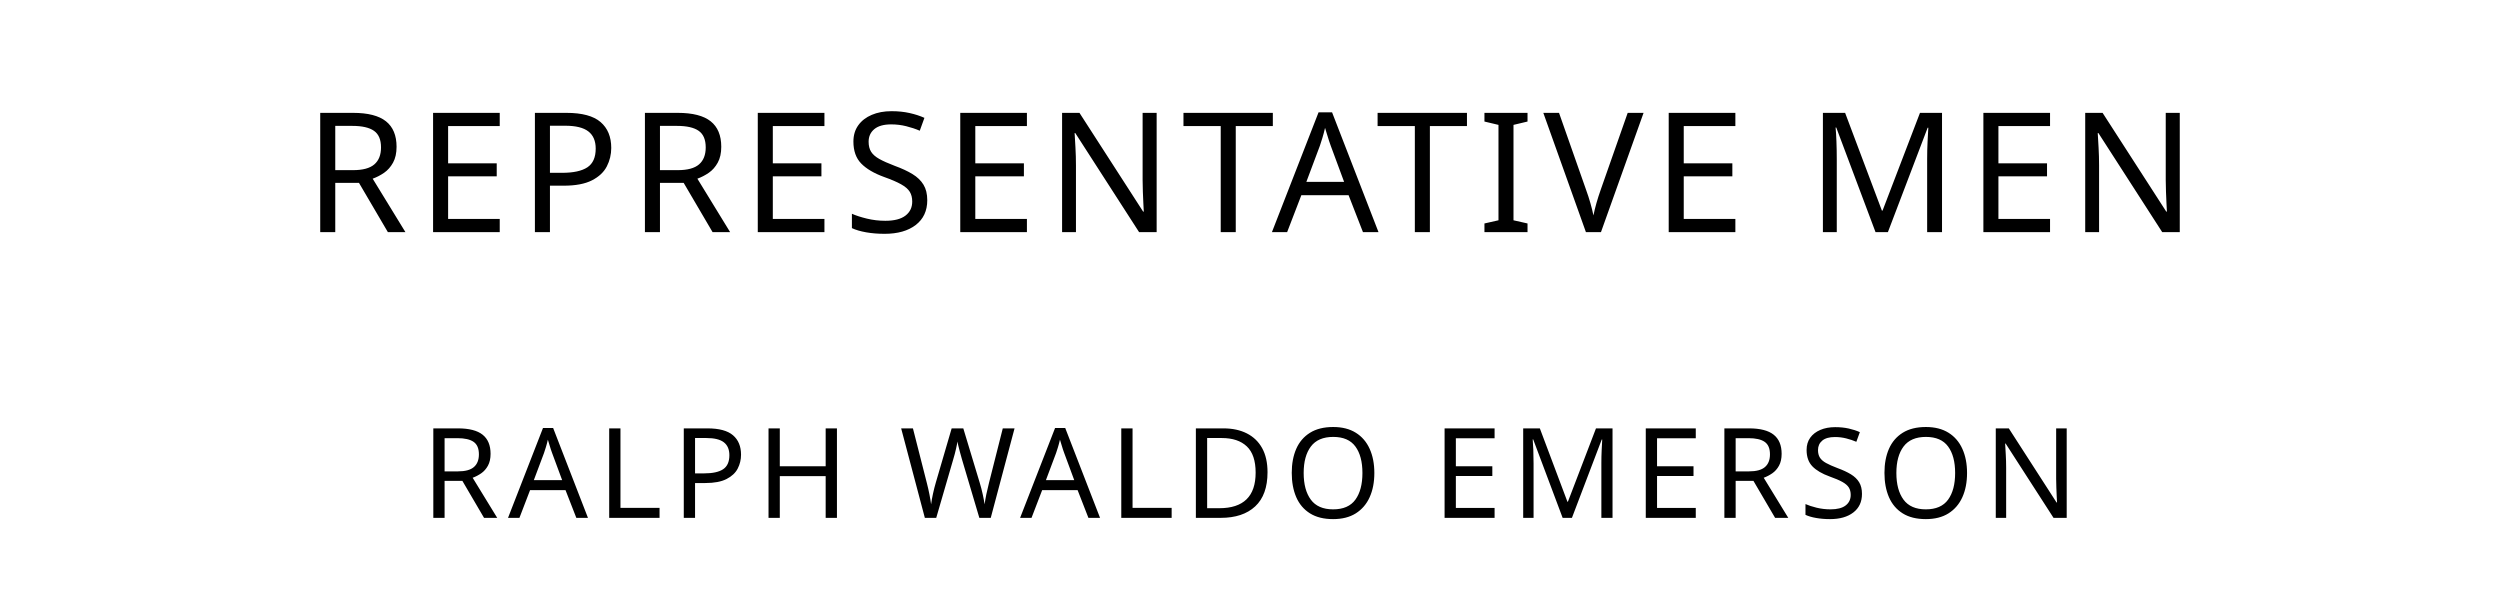
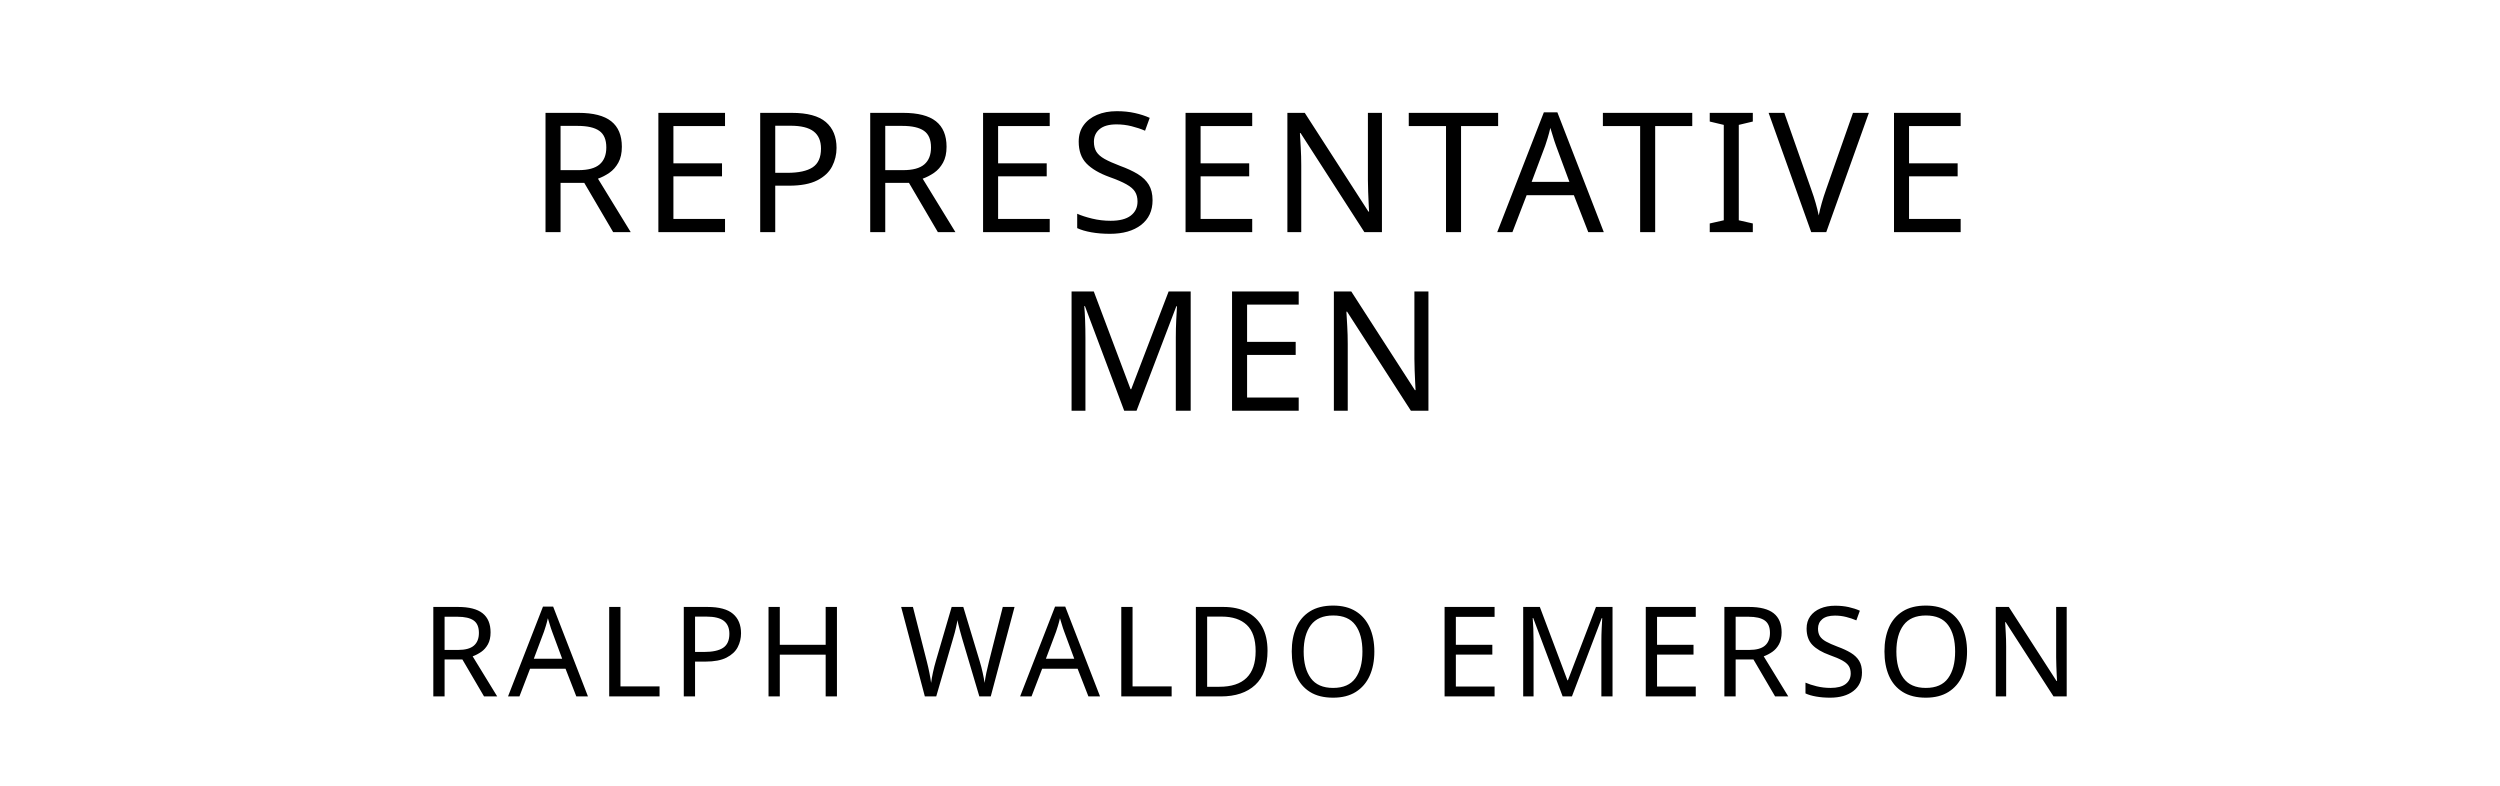
- <svg xmlns="http://www.w3.org/2000/svg" version="1.1" viewBox="0 0 1400 340">
+ <svg xmlns="http://www.w3.org/2000/svg" version="1.1" viewBox="0 0 1400 440">
  <style type="text/css">
		text{
			font-family: "League Spartan";
			letter-spacing: 5px;
			text-anchor: middle;
		}

		.title{
			font-size: 93.567px;
		}

		.author{
			font-size: 70.175px;
		}
	</style>
-   <text class="title" x="700" y="130">REPRESENTATIVE MEN</text>
-   <text class="author" x="700" y="290">RALPH WALDO EMERSON</text>
+   <text class="title" x="700" y="130">REPRESENTATIVE</text>
+   <text class="title" x="700" y="230">MEN</text>
+   <text class="author" x="700" y="390">RALPH WALDO EMERSON</text>
</svg>
